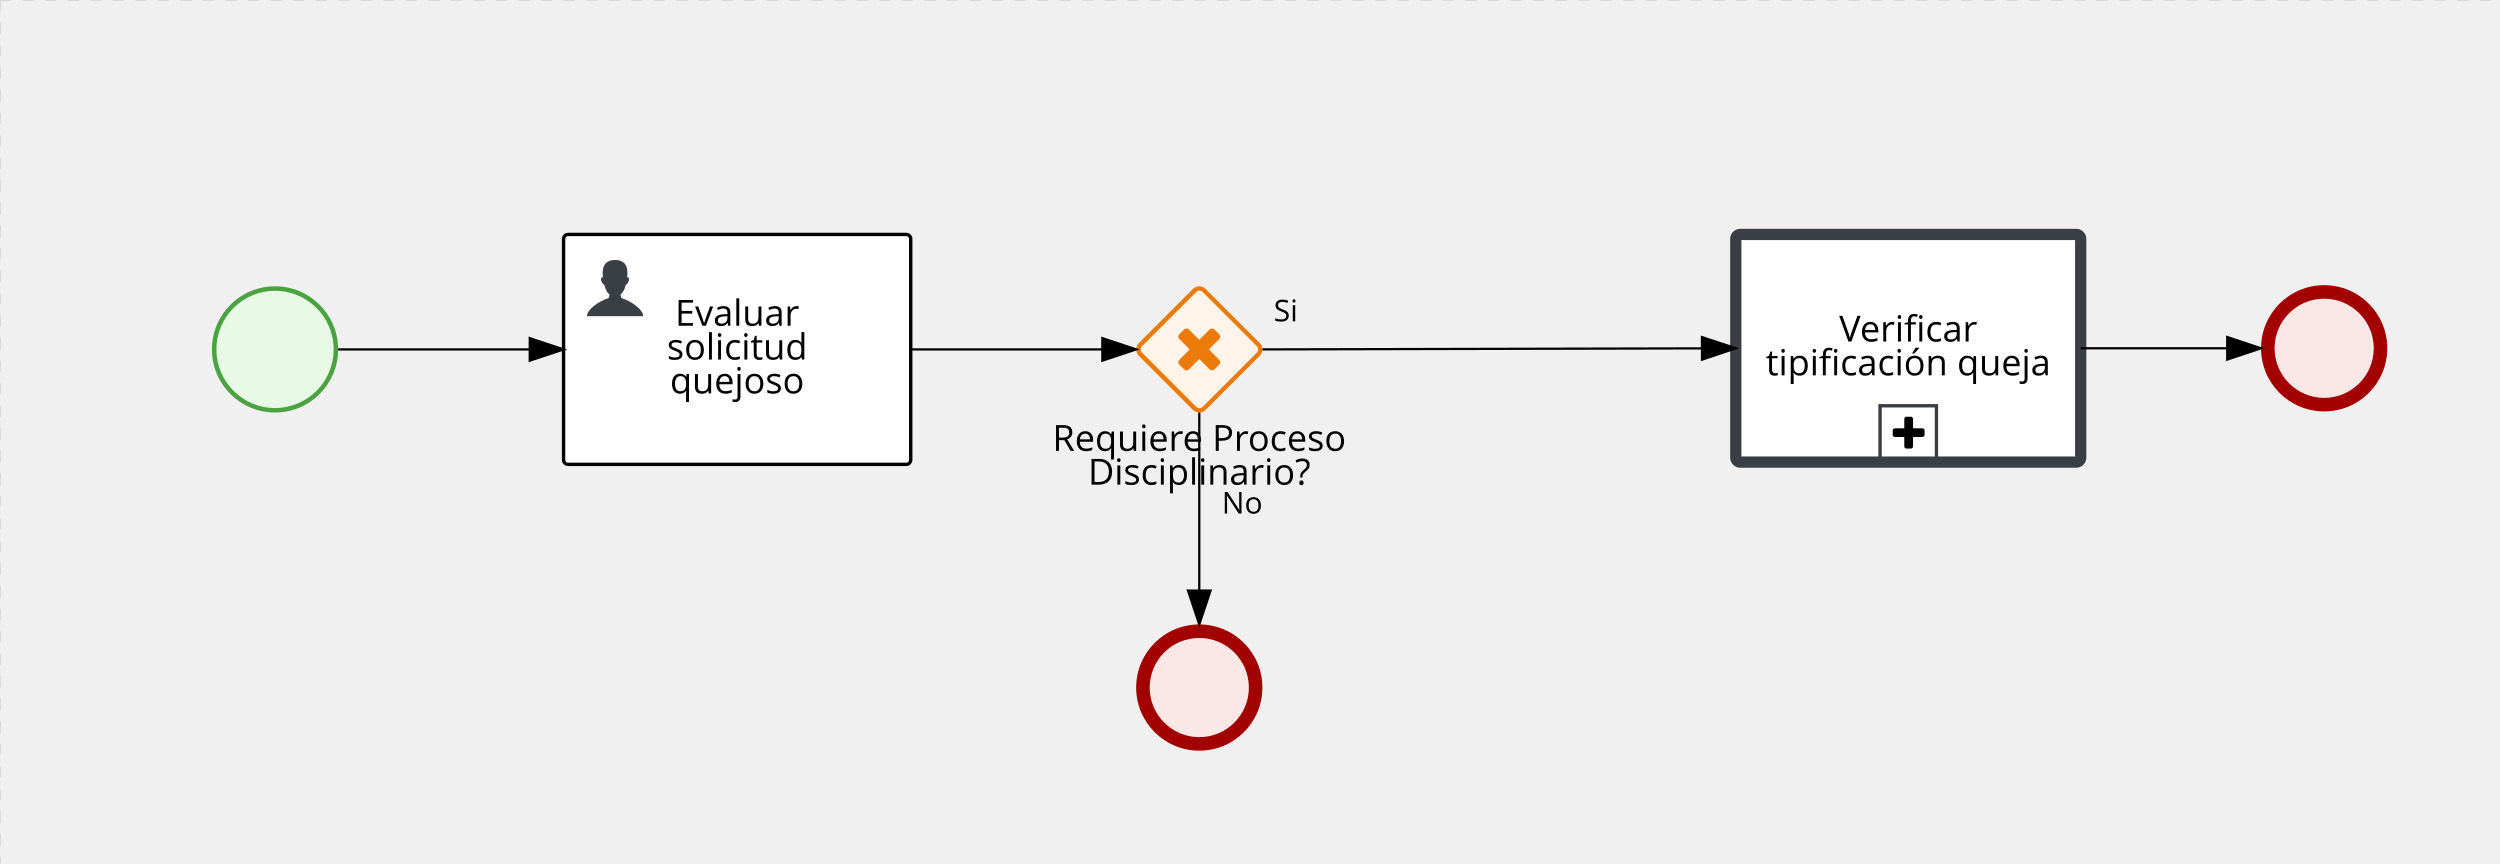
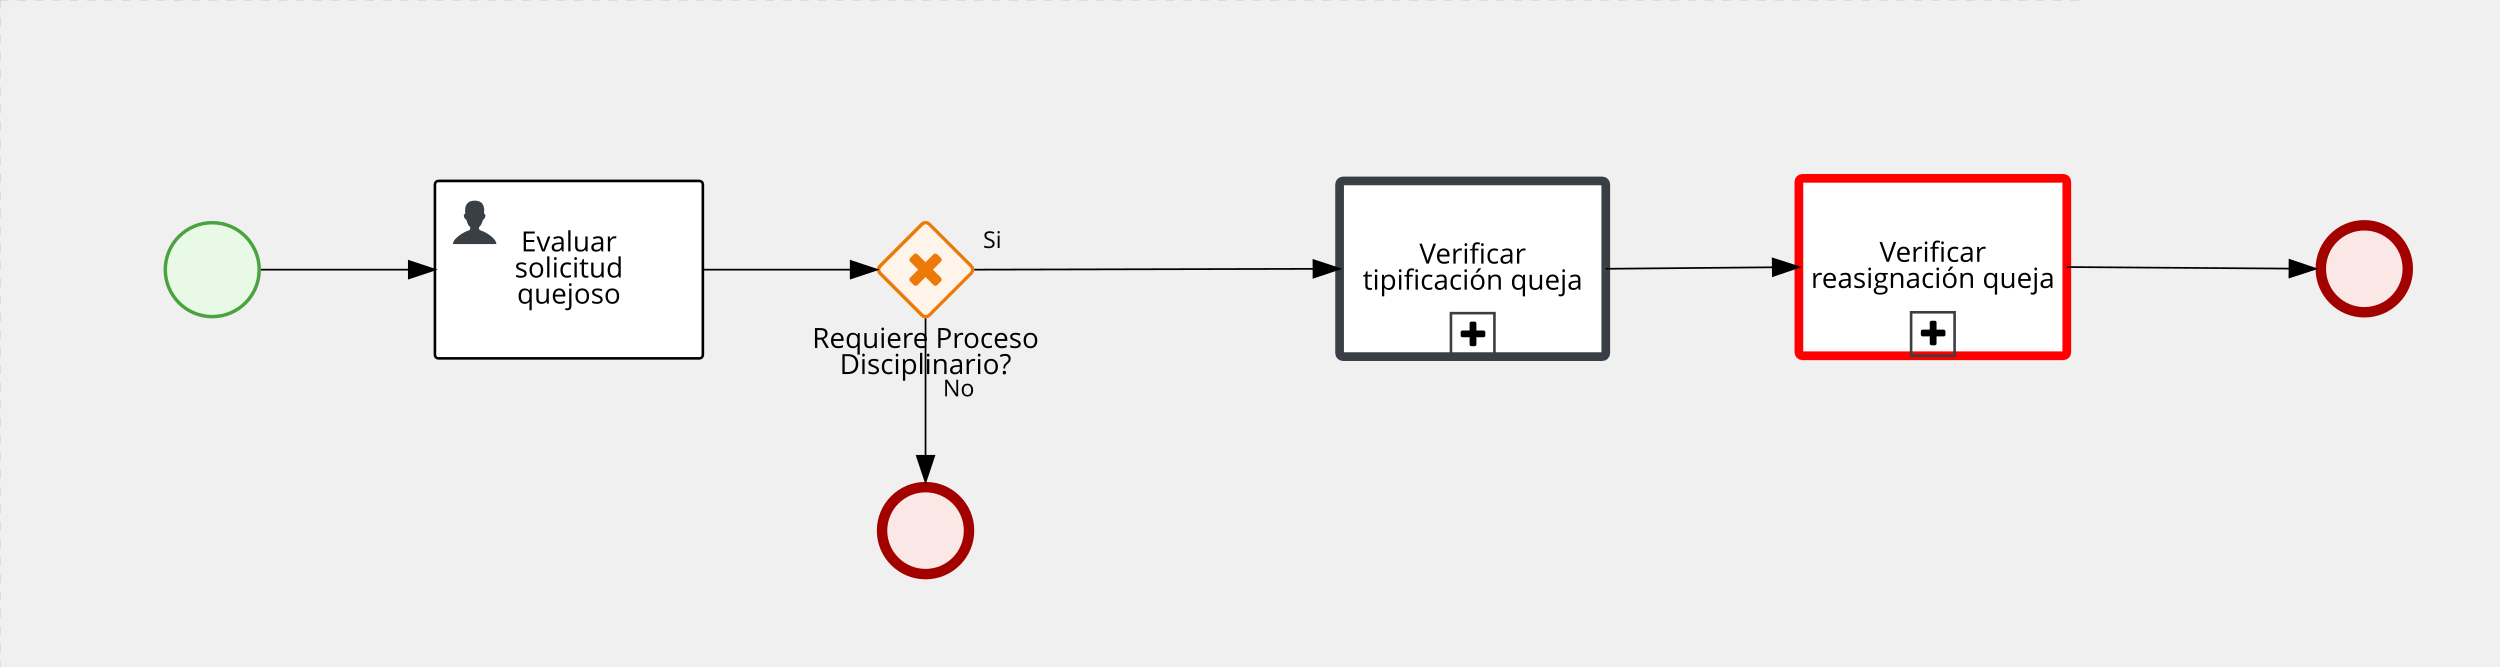
- <svg xmlns="http://www.w3.org/2000/svg" version="1.1" width="1109" height="383" viewBox="0 0 1109 383">
+ <svg xmlns="http://www.w3.org/2000/svg" version="1.1" width="1437" height="383" viewBox="0 0 1437 383">
  <defs />
  <g transform="matrix(1,0,0,1,0,0)">
    <g>
      <g>
        <g>
          <path fill="none" stroke="#d3d3d3" paint-order="fill stroke markers" d=" M 0 0 L 1200 0" stroke-miterlimit="10" stroke-opacity="0.8" stroke-dasharray="5" />
        </g>
        <g>
          <path fill="none" stroke="#d3d3d3" paint-order="fill stroke markers" d=" M 0 0 L 0 800" stroke-miterlimit="10" stroke-opacity="0.8" stroke-dasharray="5" />
        </g>
      </g>
      <g id="_69D00FBE-A0F2-4FB8-A44A-66DE2E75900B" bpmn2nodeid="_69D00FBE-A0F2-4FB8-A44A-66DE2E75900B" transform="matrix(1,0,0,1,250,104)">
        <g>
          <path fill="none" stroke="none" />
        </g>
        <g transform="matrix(1,0,0,1,0,0)">
          <path fill="#ffffff" stroke="none" id="_69D00FBE-A0F2-4FB8-A44A-66DE2E75900B?shapeType=BACKGROUND" paint-order="stroke fill markers" d=" M 2 0 L 152 0 L 152 0 A 2 2 0 0 1 154 2 L 154 100 L 154 100 A 2 2 0 0 1 152 102 L 2 102 L 2 102 A 2 2 0 0 1 0 100 L 0 2 L 0 2 A 2 2 0 0 1 2 0 Z" />
        </g>
        <g transform="matrix(1,0,0,1,0,0)">
          <path fill="none" stroke="#000000" id="_69D00FBE-A0F2-4FB8-A44A-66DE2E75900B?shapeType=BORDER&amp;renderType=STROKE" paint-order="fill stroke markers" d=" M 2 0 L 152 0 L 152 0 A 2 2 0 0 1 154 2 L 154 100 L 154 100 A 2 2 0 0 1 152 102 L 2 102 L 2 102 A 2 2 0 0 1 0 100 L 0 2 L 0 2 A 2 2 0 0 1 2 0 Z" stroke-miterlimit="10" stroke-width="1.5" stroke-dasharray="" />
        </g>
        <g>
          <g transform="matrix(0.06,0,0,0.06,9.4,9.4)">
            <g transform="matrix(1,0,0,1,0,0)">
              <path fill="#393f44" stroke="none" id="_69D00FBE-A0F2-4FB8-A44A-66DE2E75900B_task__RvU5__iZSm" paint-order="stroke fill markers" d=" M 0 0 M 16 445.21 C 16 440.869 18.784 431.129 22.001 424.217 C 35.768 394.64 77.283 359.28 129 333.084 C 144.516 325.224 157.347 319.964 167.807 317.174 C 171.932 316.074 175.729 314.414 176.525 313.363 C 178.894 310.234 180.914 302.908 181.727 294.5 L 182.5 286.5 L 178.507 283.455 C 166.303 274.146 154.284 251.678 148.04 226.5 C 145.611 216.707 145.056 215.462 142.984 215.158 C 141.703 214.97 138.083 212.243 134.939 209.099 C 123.233 197.393 116.891 177.376 121.44 166.49 C 123.002 162.751 128.155 159.01 131.75 159.004 C 134.448 159 134.471 158.603 132.914 138.788 C 130.927 113.496 134.279 92.265 143.132 74.076 C 152.232 55.38 167.569 42.882 189.049 36.66 C 210.203 30.532 237.797 30.532 258.951 36.66 C 300.042 48.563 318.958 83.806 314.955 141 C 314.32 150.075 313.624 157.788 313.409 158.14 C 313.194 158.493 314.575 159.073 316.479 159.43 C 328.929 161.766 330.986 177.018 321.496 196.621 C 316.903 206.109 309.357 214.508 304.817 215.185 C 303.023 215.453 302.293 217.146 299.943 226.5 C 296.659 239.567 294.474 245.305 287.948 257.995 C 282.491 268.606 273.035 281.109 268.108 284.229 L 264.871 286.278 L 265.518 292.889 C 266.345 301.33 268.639 309.871 270.877 312.837 C 272.067 314.415 275.002 315.79 280.063 317.139 C 291.069 320.075 303.617 325.274 321 334.102 C 369.815 358.891 410.848 393.758 425.032 422.5 C 429.07 430.682 432 440.232 432 445.21 L 432 448 L 224 448 L 16 448 L 16 445.21 Z" />
            </g>
          </g>
        </g>
        <g transform="matrix(1,0,0,1,4.04,13.68)">
          <g transform="matrix(0.04,0,0,0.04,63.36,69.12)">
            <g transform="matrix(1,0,0,1,0,0)">
              <path fill="none" stroke="none" />
            </g>
            <g transform="matrix(1,0,0,1,0,0)">
              <path fill="none" stroke="none" />
            </g>
          </g>
        </g>
        <g transform="matrix(1,0,0,1,43.75781,28.5)">
          <text fill="#000000" stroke="none" font-family="Open Sans" font-size="12pt" font-style="normal" font-weight="normal" text-decoration="normal" x="33.242" y="12" text-anchor="middle" dominant-baseline="alphabetic"> Evaluar  </text>
          <text fill="#000000" stroke="none" font-family="Open Sans" font-size="12pt" font-style="normal" font-weight="normal" text-decoration="normal" x="33.242" y="27" text-anchor="middle" dominant-baseline="alphabetic">solicitud </text>
          <text fill="#000000" stroke="none" font-family="Open Sans" font-size="12pt" font-style="normal" font-weight="normal" text-decoration="normal" x="33.242" y="42" text-anchor="middle" dominant-baseline="alphabetic"> quejoso </text>
        </g>
      </g>
-       <g transform="matrix(1,0,0,1,250,104)" />
      <g id="_AC53E345-0389-4104-97FD-288A46D78DD2" bpmn2nodeid="_AC53E345-0389-4104-97FD-288A46D78DD2" transform="matrix(1,0,0,1,504,277)">
        <g>
          <path fill="none" stroke="none" />
        </g>
        <g transform="matrix(0.125,0,0,0.125,0,0)">
          <g transform="matrix(1,0,0,1,0,0)">
            <path fill="#fce7e7" stroke="none" id="_AC53E345-0389-4104-97FD-288A46D78DD2?shapeType=BACKGROUND" paint-order="stroke fill markers" d=" M 0 0 M 444 224 C 444 263.9 434.2 300.8 414.4 334.5 C 394.7 368.2 368 394.9 334.4 414.5 C 300.8 434.1 263.9 444 224 444 C 184.1 444 147.2 434.2 113.5 414.4 C 79.8 394.7 53.1 368 33.5 334.4 C 13.9 300.8 4 263.9 4 224 C 4 184.1 13.8 147.2 33.6 113.5 C 53.4 79.8 80.1 53.1 113.6 33.5 C 147.1 13.9 184.1 4 224 4 C 263.9 4 300.8 13.8 334.5 33.6 C 368.2 53.4 394.9 80.1 414.5 113.6 C 434.1 147.1 444 184.1 444 224 Z" />
          </g>
          <g>
            <g transform="matrix(1,0,0,1,0,0)">
              <g transform="matrix(1,0,0,1,0,0)">
                <path fill="#a30000" stroke="none" id="_AC53E345-0389-4104-97FD-288A46D78DD2?shapeType=BORDER&amp;renderType=FILL" paint-order="stroke fill markers" d=" M 0 0 M 224 0 C 100.3 0 0 100.3 0 224 C 0 347.7 100.3 448 224 448 C 347.7 448 448 347.7 448 224 C 448 100.3 347.7 0 224 0 Z M 0 0 M 224 400 C 126.8 400 48 321.2 48 224 C 48 126.8 126.8 48 224 48 C 321.2 48 400 126.8 400 224 C 400 321.2 321.2 400 224 400 Z" />
              </g>
            </g>
          </g>
        </g>
        <g transform="matrix(1,0,0,1,28,61)" />
      </g>
-       <g transform="matrix(1,0,0,1,504,277)" />
      <g id="_AED58D46-754F-46B2-9B2E-2472ABA76529" bpmn2nodeid="_AED58D46-754F-46B2-9B2E-2472ABA76529" transform="matrix(1,0,0,1,770,104)">
        <g>
          <path fill="none" stroke="none" />
        </g>
        <g transform="matrix(1,0,0,1,0,0)">
          <path fill="#ffffff" stroke="none" id="_AED58D46-754F-46B2-9B2E-2472ABA76529?shapeType=BACKGROUND" paint-order="stroke fill markers" d=" M 2 0 L 151 0 L 151 0 A 2 2 0 0 1 153 2 L 153 99 L 153 99 A 2 2 0 0 1 151 101 L 2 101 L 2 101 A 2 2 0 0 1 0 99 L 0 2 L 0 2 A 2 2 0 0 1 2 0 Z" />
        </g>
        <g transform="matrix(1,0,0,1,0,0)">
-           <path fill="none" stroke="#393f44" id="_AED58D46-754F-46B2-9B2E-2472ABA76529?shapeType=BORDER&amp;renderType=STROKE" paint-order="fill stroke markers" d=" M 2 0 L 151 0 L 151 0 A 2 2 0 0 1 153 2 L 153 99 L 153 99 A 2 2 0 0 1 151 101 L 2 101 L 2 101 A 2 2 0 0 1 0 99 L 0 2 L 0 2 A 2 2 0 0 1 2 0 Z" stroke-miterlimit="10" stroke-width="5" stroke-dasharray="" />
+           <path fill="none" stroke="rgb(57,63,68)" id="_AED58D46-754F-46B2-9B2E-2472ABA76529?shapeType=BORDER&amp;renderType=STROKE" paint-order="fill stroke markers" d=" M 2 0 L 151 0 L 151 0 A 2 2 0 0 1 153 2 L 153 99 L 153 99 A 2 2 0 0 1 151 101 L 2 101 L 2 101 A 2 2 0 0 1 0 99 L 0 2 L 0 2 A 2 2 0 0 1 2 0 Z" stroke-miterlimit="10" stroke-width="5" stroke-dasharray="" />
        </g>
        <g transform="matrix(1,0,0,1,1,10)">
          <g transform="matrix(1,0,0,1,0,0)">
            <g transform="matrix(1,0,0,1,63,66)">
              <path fill="none" stroke="#393f44" id="_AED58D46-754F-46B2-9B2E-2472ABA76529_subProcessReusableNormalBoundingBox" paint-order="fill stroke markers" d=" M 0 0 L 25 0 L 25 25 L 0 25 L 0 0 Z Z" stroke-miterlimit="10" stroke-width="1.5" stroke-dasharray="" />
            </g>
            <g transform="matrix(0.04,0,0,0.04,68.64,69.6)">
              <path fill="#000000" stroke="#000000" id="_AED58D46-754F-46B2-9B2E-2472ABA76529_subProcessReusableNormalReusableIcon" paint-order="fill stroke markers" d=" M 0 0 M 352 184 L 352 232 C 352 238.7 349.7 244.3 345 249 C 340.3 253.7 334.7 256 328 256 L 224 256 L 224 360 C 224 366.7 221.7 372.3 217 377 C 212.3 381.7 206.7 384 200 384 L 152 384 C 145.3 384 139.7 381.7 135 377 C 130.3 372.3 128 366.7 128 360 L 128 256 L 24 256 C 17.3 256 11.7 253.7 7 249 C 2.3 244.3 0 238.7 0 232 L 0 184 C 0 177.3 2.3 171.7 7 167 C 11.7 162.3 17.3 160 24 160 L 128 160 L 128 56 C 128 49.3 130.3 43.7 135 39 C 139.7 34.3 145.3 32 152 32 L 200 32 C 206.7 32 212.3 34.3 217 39 C 221.7 43.7 224 49.3 224 56 L 224 160 L 328 160 C 334.7 160 340.3 162.3 345 167 C 349.7 171.7 352 177.3 352 184 Z" stroke-miterlimit="10" stroke-dasharray="" />
            </g>
          </g>
        </g>
        <g transform="matrix(1,0,0,1,12.82,10)">
          <g transform="matrix(1,0,0,1,0,0)">
            <g transform="matrix(1,0,0,1,63,66)">
              <path fill="none" stroke="none" />
            </g>
            <g transform="matrix(0.04,0,0,0.04,68.64,69.6)">
              <path fill="none" stroke="none" />
            </g>
            <g transform="matrix(0.04,0,0,0.04,40.32,71.04)">
              <path fill="none" stroke="none" />
            </g>
            <g transform="matrix(0.04,0,0,0.04,39.36,72)">
              <path fill="none" stroke="none" />
            </g>
          </g>
        </g>
        <g transform="matrix(1,0,0,1,13.30859,35.5)">
          <text fill="#000000" stroke="none" font-family="Open Sans" font-size="12pt" font-style="normal" font-weight="normal" text-decoration="normal" x="63.191" y="12" text-anchor="middle" dominant-baseline="alphabetic">       Verificar         </text>
          <text fill="#000000" stroke="none" font-family="Open Sans" font-size="12pt" font-style="normal" font-weight="normal" text-decoration="normal" x="63.191" y="27" text-anchor="middle" dominant-baseline="alphabetic">tipificación queja</text>
        </g>
      </g>
-       <g transform="matrix(1,0,0,1,770,104)" />
      <g id="_6852A6C6-319A-401D-954A-CB2D197932F0" bpmn2nodeid="_6852A6C6-319A-401D-954A-CB2D197932F0" transform="matrix(1,0,0,1,504,127)">
        <g>
          <path fill="none" stroke="none" />
        </g>
        <g transform="matrix(0.125,0,0,0.125,0,0)">
          <g transform="matrix(1,0,0,1,0,0)">
            <path fill="#fef4ea" stroke="none" id="_6852A6C6-319A-401D-954A-CB2D197932F0?shapeType=BACKGROUND" paint-order="stroke fill markers" d=" M 0 0 M 224.4 4.3 C 216.4 4.3 208.4 7.3 202.3 13.4 L 13.5 202.2 C 1.3 214.4 1.3 234.2 13.5 246.4 L 202.2 435.1 C 208.3 441.2 216.4 444.2 224.3 444.2 C 232.2 444.2 240.3 441.2 246.4 435.1 L 435.1 246.4 C 447.3 234.2 447.3 214.4 435.1 202.2 L 246.5 13.4 C 240.4 7.3 232.4 4.3 224.4 4.3 L 224.4 4.3 Z" />
          </g>
          <g>
            <g transform="matrix(1,0,0,1,0,0)">
              <g transform="matrix(1,0,0,1,0,0)">
                <path fill="#ec7a08" stroke="none" id="_6852A6C6-319A-401D-954A-CB2D197932F0?shapeType=BORDER&amp;renderType=FILL" paint-order="stroke fill markers" d=" M 0 0 M 20.8 212.7 L 213.3 20.2 C 219.6 13.9 229.7 13.9 235.9 20.2 L 428.4 212.7 C 434.7 219 434.7 229.1 428.4 235.3 L 235.9 427.8 C 229.6 434.1 219.5 434.1 213.3 427.8 L 20.8 235.3 C 14.5 229.1 14.5 218.9 20.8 212.7 L 20.8 212.7 Z M 0 0 M 0 224 C 0 232.1 3.1 240.3 9.3 246.5 L 201.5 438.7 C 213.9 451.1 234.1 451.1 246.5 438.7 L 438.7 246.5 C 444.9 240.3 448 232.1 448 224 C 448 215.9 444.9 207.7 438.7 201.5 L 246.5 9.3 C 234.1 -3.1 213.9 -3.1 201.5 9.3 L 9.3 201.5 C 3.1 207.7 0 215.9 0 224 L 0 224 Z" />
              </g>
            </g>
          </g>
          <g>
            <g transform="matrix(1,0,0,1,0,0)">
              <g transform="matrix(1,0,0,1,0,0)">
                <path fill="#ec7a08" stroke="none" id="_6852A6C6-319A-401D-954A-CB2D197932F0_exclusive" paint-order="stroke fill markers" d=" M 0 0 M 298.2 269.2 C 298.2 272.6 297.1 275.3 294.7 277.7 L 277.7 294.7 C 275.3 297.1 272.6 298.2 269.2 298.2 C 265.8 298.2 263.1 297.1 260.7 294.7 L 224 258 L 187.2 294.8 C 184.8 297.2 182.1 298.3 178.7 298.3 C 175.3 298.3 172.6 297.2 170.2 294.8 L 153.2 277.8 C 150.8 275.4 149.7 272.7 149.7 269.3 C 149.7 265.9 150.8 263.2 153.2 260.8 L 190 224 L 153.2 187.2 C 150.8 184.8 149.7 182 149.7 178.7 C 149.7 175.3 150.8 172.5 153.2 170.2 L 170.2 153.2 C 172.6 150.8 175.3 149.7 178.7 149.7 C 182.1 149.7 184.8 150.8 187.2 153.2 L 224 190 L 260.8 153.2 C 263.2 150.8 265.9 149.7 269.3 149.7 C 272.7 149.7 275.4 150.8 277.8 153.2 L 294.8 170.2 C 297.2 172.5 298.3 175.3 298.3 178.7 C 298.3 182 297.2 184.8 294.8 187.2 L 258 224 L 294.8 260.8 C 297.1 263.1 298.2 265.9 298.2 269.2 Z" />
              </g>
            </g>
          </g>
        </g>
        <g transform="matrix(1,0,0,1,-39.20703,61)">
          <text fill="#000000" stroke="none" font-family="Open Sans" font-size="12pt" font-style="normal" font-weight="normal" text-decoration="normal" x="67.207" y="12" text-anchor="middle" dominant-baseline="alphabetic">Requiere Proceso </text>
          <text fill="#000000" stroke="none" font-family="Open Sans" font-size="12pt" font-style="normal" font-weight="normal" text-decoration="normal" x="67.207" y="27" text-anchor="middle" dominant-baseline="alphabetic">    Disciplinario?     </text>
        </g>
      </g>
-       <g transform="matrix(1,0,0,1,504,127)" />
-       <g id="_31CE904C-C44C-4C2B-ABB2-613D77AB0D1A" bpmn2nodeid="_31CE904C-C44C-4C2B-ABB2-613D77AB0D1A" transform="matrix(1,0,0,1,1003,126.5)">
-         <g>
-           <path fill="none" stroke="none" />
-         </g>
-         <g transform="matrix(0.125,0,0,0.125,0,0)">
-           <g transform="matrix(1,0,0,1,0,0)">
-             <path fill="#fce7e7" stroke="none" id="_31CE904C-C44C-4C2B-ABB2-613D77AB0D1A?shapeType=BACKGROUND" paint-order="stroke fill markers" d=" M 0 0 M 444 224 C 444 263.9 434.2 300.8 414.4 334.5 C 394.7 368.2 368 394.9 334.4 414.5 C 300.8 434.1 263.9 444 224 444 C 184.1 444 147.2 434.2 113.5 414.4 C 79.8 394.7 53.1 368 33.5 334.4 C 13.9 300.8 4 263.9 4 224 C 4 184.1 13.8 147.2 33.6 113.5 C 53.4 79.8 80.1 53.1 113.6 33.5 C 147.1 13.9 184.1 4 224 4 C 263.9 4 300.8 13.8 334.5 33.6 C 368.2 53.4 394.9 80.1 414.5 113.6 C 434.1 147.1 444 184.1 444 224 Z" />
-           </g>
-           <g>
-             <g transform="matrix(1,0,0,1,0,0)">
-               <g transform="matrix(1,0,0,1,0,0)">
-                 <path fill="#a30000" stroke="none" id="_31CE904C-C44C-4C2B-ABB2-613D77AB0D1A?shapeType=BORDER&amp;renderType=FILL" paint-order="stroke fill markers" d=" M 0 0 M 224 0 C 100.3 0 0 100.3 0 224 C 0 347.7 100.3 448 224 448 C 347.7 448 448 347.7 448 224 C 448 100.3 347.7 0 224 0 Z M 0 0 M 224 400 C 126.8 400 48 321.2 48 224 C 48 126.8 126.8 48 224 48 C 321.2 48 400 126.8 400 224 C 400 321.2 321.2 400 224 400 Z" />
+       <g id="_4AFC201C-B914-4F1B-8EDA-ECE6555982ED" bpmn2nodeid="_4AFC201C-B914-4F1B-8EDA-ECE6555982ED" transform="matrix(1,0,0,1,94,127)">
+         <g>
+           <path fill="none" stroke="none" />
+         </g>
+         <g transform="matrix(0.125,0,0,0.125,0,0)">
+           <g transform="matrix(1,0,0,1,0,0)">
+             <path fill="#e8fae6" stroke="none" id="_4AFC201C-B914-4F1B-8EDA-ECE6555982ED?shapeType=BACKGROUND" paint-order="stroke fill markers" d=" M 0 0 M 444 224 C 444 263.9 434.2 300.8 414.4 334.5 C 394.7 368.2 368 394.9 334.4 414.5 C 300.8 434.1 263.9 444 224 444 C 184.1 444 147.2 434.2 113.5 414.4 C 79.8 394.7 53.1 368 33.5 334.4 C 13.9 300.8 4 263.9 4 224 C 4 184.1 13.8 147.2 33.6 113.5 C 53.4 79.8 80.1 53.1 113.6 33.5 C 147.1 13.9 184.1 4 224 4 C 263.9 4 300.8 13.8 334.5 33.6 C 368.2 53.4 394.9 80.1 414.5 113.6 C 434.1 147.1 444 184.1 444 224 Z" />
+           </g>
+           <g>
+             <g transform="matrix(1,0,0,1,0,0)">
+               <g transform="matrix(1,0,0,1,0,0)">
+                 <path fill="#4aa241" stroke="none" id="_4AFC201C-B914-4F1B-8EDA-ECE6555982ED?shapeType=BORDER&amp;renderType=FILL" paint-order="stroke fill markers" d=" M 0 0 M 224 0 C 100.3 0 0 100.3 0 224 C 0 347.7 100.3 448 224 448 C 347.7 448 448 347.7 448 224 C 448 100.3 347.7 0 224 0 Z M 0 0 M 224 432 C 109.1 432 16 338.9 16 224 C 16 109.1 109.1 16 224 16 C 338.9 16 432 109.1 432 224 C 432 338.9 338.9 432 224 432 Z" />
              </g>
            </g>
          </g>
        </g>
        <g transform="matrix(1,0,0,1,28,61)" />
      </g>
-       <g transform="matrix(1,0,0,1,1003,126.5)" />
-       <g id="_4AFC201C-B914-4F1B-8EDA-ECE6555982ED" bpmn2nodeid="_4AFC201C-B914-4F1B-8EDA-ECE6555982ED" transform="matrix(1,0,0,1,94,127)">
-         <g>
-           <path fill="none" stroke="none" />
-         </g>
-         <g transform="matrix(0.125,0,0,0.125,0,0)">
-           <g transform="matrix(1,0,0,1,0,0)">
-             <path fill="#e8fae6" stroke="none" id="_4AFC201C-B914-4F1B-8EDA-ECE6555982ED?shapeType=BACKGROUND" paint-order="stroke fill markers" d=" M 0 0 M 444 224 C 444 263.9 434.2 300.8 414.4 334.5 C 394.7 368.2 368 394.9 334.4 414.5 C 300.8 434.1 263.9 444 224 444 C 184.1 444 147.2 434.2 113.5 414.4 C 79.8 394.7 53.1 368 33.5 334.4 C 13.9 300.8 4 263.9 4 224 C 4 184.1 13.8 147.2 33.6 113.5 C 53.4 79.8 80.1 53.1 113.6 33.5 C 147.1 13.9 184.1 4 224 4 C 263.9 4 300.8 13.8 334.5 33.6 C 368.2 53.4 394.9 80.1 414.5 113.6 C 434.1 147.1 444 184.1 444 224 Z" />
-           </g>
-           <g>
-             <g transform="matrix(1,0,0,1,0,0)">
-               <g transform="matrix(1,0,0,1,0,0)">
-                 <path fill="#4aa241" stroke="none" id="_4AFC201C-B914-4F1B-8EDA-ECE6555982ED?shapeType=BORDER&amp;renderType=FILL" paint-order="stroke fill markers" d=" M 0 0 M 224 0 C 100.3 0 0 100.3 0 224 C 0 347.7 100.3 448 224 448 C 347.7 448 448 347.7 448 224 C 448 100.3 347.7 0 224 0 Z M 0 0 M 224 432 C 109.1 432 16 338.9 16 224 C 16 109.1 109.1 16 224 16 C 338.9 16 432 109.1 432 224 C 432 338.9 338.9 432 224 432 Z" />
-               </g>
-             </g>
-           </g>
-         </g>
-         <g transform="matrix(1,0,0,1,28,61)" />
-       </g>
-       <g transform="matrix(1,0,0,1,94,127)" />
      <g id="_3570A152-DA6F-454D-9887-951269D92194" bpmn2nodeid="_3570A152-DA6F-454D-9887-951269D92194">
        <g>
          <path fill="none" stroke="#000000" paint-order="fill stroke markers" d=" M 150 155 L 235 155" stroke-miterlimit="10" stroke-dasharray="" />
        </g>
        <g transform="matrix(1,0,0,1,150,155)" />
        <g transform="matrix(6.123233995736766e-17,1,-1,6.123233995736766e-17,250,150)">
          <path fill="#000000" stroke="#000000" paint-order="fill stroke markers" d=" M 10 15 L 0 15 L 5 0 Z" stroke-miterlimit="10" stroke-dasharray="" />
        </g>
        <g transform="matrix(1,0,0,1,150,145)" />
      </g>
      <g id="_E15CB0EC-C576-4A91-9387-A993B92E55DE" bpmn2nodeid="_E15CB0EC-C576-4A91-9387-A993B92E55DE">
        <g>
          <path fill="none" stroke="#000000" paint-order="fill stroke markers" d=" M 404 155 L 489 155" stroke-miterlimit="10" stroke-dasharray="" />
        </g>
        <g transform="matrix(1,0,0,1,404,155)" />
        <g transform="matrix(6.123233995736766e-17,1,-1,6.123233995736766e-17,504,150)">
          <path fill="#000000" stroke="#000000" paint-order="fill stroke markers" d=" M 10 15 L 0 15 L 5 0 Z" stroke-miterlimit="10" stroke-dasharray="" />
        </g>
        <g transform="matrix(1,0,0,1,404,145)" />
      </g>
      <g id="_212FA31C-AE64-44A9-BB5D-690F2E778CF8" bpmn2nodeid="_212FA31C-AE64-44A9-BB5D-690F2E778CF8">
        <g>
          <path fill="none" stroke="#000000" paint-order="fill stroke markers" d=" M 532 183 L 532 262" stroke-miterlimit="10" stroke-dasharray="" />
        </g>
        <g transform="matrix(1,0,0,1,532,183)" />
        <g transform="matrix(-1,1.2246467991473532e-16,-1.2246467991473532e-16,-1,537,277)">
          <path fill="#000000" stroke="#000000" paint-order="fill stroke markers" d=" M 10 15 L 0 15 L 5 0 Z" stroke-miterlimit="10" stroke-dasharray="" />
        </g>
        <g transform="matrix(1,0,0,1,542,219)">
          <text fill="#000000" stroke="none" font-family="Open Sans" font-size="10pt" font-style="normal" font-weight="normal" text-decoration="normal" x="0" y="8.8" text-anchor="start" dominant-baseline="alphabetic">No                      </text>
        </g>
      </g>
      <g id="_D22060E0-72F2-4792-A1B1-7044F6999EB8" bpmn2nodeid="_D22060E0-72F2-4792-A1B1-7044F6999EB8">
        <g>
          <path fill="none" stroke="#000000" paint-order="fill stroke markers" d=" M 560 155 L 755 154.536" stroke-miterlimit="10" stroke-dasharray="" />
        </g>
        <g transform="matrix(1,0,0,1,560,155)" />
        <g transform="matrix(0.002380946,0.9999972,-0.9999972,0.002380946,769.9881,149.5)">
          <path fill="#000000" stroke="#000000" paint-order="fill stroke markers" d=" M 10 15 L 0 15 L 5 0 Z" stroke-miterlimit="10" stroke-dasharray="" />
        </g>
        <g transform="matrix(1,0,0,1,565.0241,133.75)">
          <text fill="#000000" stroke="none" font-family="Open Sans" font-size="10pt" font-style="normal" font-weight="normal" text-decoration="normal" x="0" y="8.8" text-anchor="start" dominant-baseline="alphabetic">Si                                                       </text>
        </g>
      </g>
+       <g transform="matrix(1,0,0,1,250,104)" />
+       <g transform="matrix(1,0,0,1,504,277)" />
+       <g transform="matrix(1,0,0,1,770,104)" />
+       <g transform="matrix(1,0,0,1,504,127)" />
+       <g transform="matrix(1,0,0,1,94,127)" />
+       <g id="_31CE904C-C44C-4C2B-ABB2-613D77AB0D1A" bpmn2nodeid="_31CE904C-C44C-4C2B-ABB2-613D77AB0D1A" transform="matrix(1,0,0,1,1331,126.5)">
+         <g>
+           <path fill="none" stroke="none" />
+         </g>
+         <g transform="matrix(0.125,0,0,0.125,0,0)">
+           <g transform="matrix(1,0,0,1,0,0)">
+             <path fill="#fce7e7" stroke="none" id="_31CE904C-C44C-4C2B-ABB2-613D77AB0D1A?shapeType=BACKGROUND" paint-order="stroke fill markers" d=" M 0 0 M 444 224 C 444 263.9 434.2 300.8 414.4 334.5 C 394.7 368.2 368 394.9 334.4 414.5 C 300.8 434.1 263.9 444 224 444 C 184.1 444 147.2 434.2 113.5 414.4 C 79.8 394.7 53.1 368 33.5 334.4 C 13.9 300.8 4 263.9 4 224 C 4 184.1 13.8 147.2 33.6 113.5 C 53.4 79.8 80.1 53.1 113.6 33.5 C 147.1 13.9 184.1 4 224 4 C 263.9 4 300.8 13.8 334.5 33.6 C 368.2 53.4 394.9 80.1 414.5 113.6 C 434.1 147.1 444 184.1 444 224 Z" />
+           </g>
+           <g>
+             <g transform="matrix(1,0,0,1,0,0)">
+               <g transform="matrix(1,0,0,1,0,0)">
+                 <path fill="rgb(163,0,0)" stroke="none" id="_31CE904C-C44C-4C2B-ABB2-613D77AB0D1A?shapeType=BORDER&amp;renderType=FILL" paint-order="stroke fill markers" d=" M 0 0 M 224 0 C 100.3 0 0 100.3 0 224 C 0 347.7 100.3 448 224 448 C 347.7 448 448 347.7 448 224 C 448 100.3 347.7 0 224 0 Z M 0 0 M 224 400 C 126.8 400 48 321.2 48 224 C 48 126.8 126.8 48 224 48 C 321.2 48 400 126.8 400 224 C 400 321.2 321.2 400 224 400 Z" />
+               </g>
+             </g>
+           </g>
+         </g>
+         <g transform="matrix(1,0,0,1,28,61)" />
+       </g>
+       <g transform="matrix(1,0,0,1,1331,126.5)" />
+       <g id="_8F875627-31AB-45F9-9A48-E129BA36AEC7" bpmn2nodeid="_8F875627-31AB-45F9-9A48-E129BA36AEC7" transform="matrix(1,0,0,1,1034,102.5)">
+         <g>
+           <path fill="none" stroke="none" />
+         </g>
+         <g transform="matrix(1,0,0,1,0,0)">
+           <path fill="#ffffff" stroke="none" id="_8F875627-31AB-45F9-9A48-E129BA36AEC7?shapeType=BACKGROUND" paint-order="stroke fill markers" d=" M 2 0 L 152 0 L 152 0 A 2 2 0 0 1 154 2 L 154 100 L 154 100 A 2 2 0 0 1 152 102 L 2 102 L 2 102 A 2 2 0 0 1 0 100 L 0 2 L 0 2 A 2 2 0 0 1 2 0 Z" />
+         </g>
+         <g transform="matrix(1,0,0,1,0,0)">
+           <path fill="none" stroke="rgb(255,0,0)" id="_8F875627-31AB-45F9-9A48-E129BA36AEC7?shapeType=BORDER&amp;renderType=STROKE" paint-order="fill stroke markers" d=" M 2 0 L 152 0 L 152 0 A 2 2 0 0 1 154 2 L 154 100 L 154 100 A 2 2 0 0 1 152 102 L 2 102 L 2 102 A 2 2 0 0 1 0 100 L 0 2 L 0 2 A 2 2 0 0 1 2 0 Z" stroke-miterlimit="10" stroke-width="5" stroke-dasharray="" />
+         </g>
+         <g transform="matrix(1,0,0,1,1.5,11)">
+           <g transform="matrix(1,0,0,1,0,0)">
+             <g transform="matrix(1,0,0,1,63,66)">
+               <path fill="none" stroke="#393f44" id="_8F875627-31AB-45F9-9A48-E129BA36AEC7_subProcessReusableNormalBoundingBox" paint-order="fill stroke markers" d=" M 0 0 L 25 0 L 25 25 L 0 25 L 0 0 Z Z" stroke-miterlimit="10" stroke-width="1.5" stroke-dasharray="" />
+             </g>
+             <g transform="matrix(0.04,0,0,0.04,68.64,69.6)">
+               <path fill="#000000" stroke="#000000" id="_8F875627-31AB-45F9-9A48-E129BA36AEC7_subProcessReusableNormalReusableIcon" paint-order="fill stroke markers" d=" M 0 0 M 352 184 L 352 232 C 352 238.7 349.7 244.3 345 249 C 340.3 253.7 334.7 256 328 256 L 224 256 L 224 360 C 224 366.7 221.7 372.3 217 377 C 212.3 381.7 206.7 384 200 384 L 152 384 C 145.3 384 139.7 381.7 135 377 C 130.3 372.3 128 366.7 128 360 L 128 256 L 24 256 C 17.3 256 11.7 253.7 7 249 C 2.3 244.3 0 238.7 0 232 L 0 184 C 0 177.3 2.3 171.7 7 167 C 11.7 162.3 17.3 160 24 160 L 128 160 L 128 56 C 128 49.3 130.3 43.7 135 39 C 139.7 34.3 145.3 32 152 32 L 200 32 C 206.7 32 212.3 34.3 217 39 C 221.7 43.7 224 49.3 224 56 L 224 160 L 328 160 C 334.7 160 340.3 162.3 345 167 C 349.7 171.7 352 177.3 352 184 Z" stroke-miterlimit="10" stroke-dasharray="" />
+             </g>
+           </g>
+         </g>
+         <g transform="matrix(1,0,0,1,13.32,11)">
+           <g transform="matrix(1,0,0,1,0,0)">
+             <g transform="matrix(1,0,0,1,63,66)">
+               <path fill="none" stroke="none" />
+             </g>
+             <g transform="matrix(0.04,0,0,0.04,68.64,69.6)">
+               <path fill="none" stroke="none" />
+             </g>
+             <g transform="matrix(0.04,0,0,0.04,40.32,71.04)">
+               <path fill="none" stroke="none" />
+             </g>
+             <g transform="matrix(0.04,0,0,0.04,39.36,72)">
+               <path fill="none" stroke="none" />
+             </g>
+           </g>
+         </g>
+         <g transform="matrix(1,0,0,1,6.949219,36)">
+           <text fill="#000000" stroke="none" font-family="Open Sans" font-size="12pt" font-style="normal" font-weight="normal" text-decoration="normal" x="70.051" y="12" text-anchor="middle" dominant-baseline="alphabetic">         Verificar          </text>
+           <text fill="#000000" stroke="none" font-family="Open Sans" font-size="12pt" font-style="normal" font-weight="normal" text-decoration="normal" x="70.051" y="27" text-anchor="middle" dominant-baseline="alphabetic">reasignación queja</text>
+         </g>
+       </g>
+       <g id="_D462A5DF-0CEB-4F3D-9AA2-E84DF9727051" bpmn2nodeid="_D462A5DF-0CEB-4F3D-9AA2-E84DF9727051">
+         <g>
+           <path fill="none" stroke="#000000" paint-order="fill stroke markers" d=" M 923 154.5 L 1019.001 153.635" stroke-miterlimit="10" stroke-dasharray="" />
+         </g>
+         <g transform="matrix(1,0,0,1,923,154.5)" />
+         <g transform="matrix(0.009008643,0.9999594,-0.9999594,0.009008643,1033.955,148.5002)">
+           <path fill="#000000" stroke="#000000" paint-order="fill stroke markers" d=" M 10 15 L 0 15 L 5 0 Z" stroke-miterlimit="10" stroke-dasharray="" />
+         </g>
+         <g transform="matrix(1,0,0,1,923.0901,144.0004)" />
+       </g>
      <g id="_A63100F0-83B2-43D9-BDD5-1344DA4042E2" bpmn2nodeid="_A63100F0-83B2-43D9-BDD5-1344DA4042E2">
        <g>
-           <path fill="none" stroke="#000000" paint-order="fill stroke markers" d=" M 923 154.5 L 988 154.5" stroke-miterlimit="10" stroke-dasharray="" />
-         </g>
-         <g transform="matrix(1,0,0,1,923,154.5)" />
-         <g transform="matrix(6.123233995736766e-17,1,-1,6.123233995736766e-17,1003,149.5)">
-           <path fill="#000000" stroke="#000000" paint-order="fill stroke markers" d=" M 10 15 L 0 15 L 5 0 Z" stroke-miterlimit="10" stroke-dasharray="" />
-         </g>
-         <g transform="matrix(1,0,0,1,923,144.5)" />
-       </g>
+           <path fill="none" stroke="rgb(0,0,0)" paint-order="fill stroke markers" d=" M 1188 153.5 L 1316 154.395" stroke-miterlimit="10" stroke-dasharray="" />
+         </g>
+         <g transform="matrix(1,0,0,1,1188,153.5)" />
+         <g transform="matrix(-0.006992836,0.9999755,-0.9999755,-0.006992836,1331.035,149.5001)">
+           <path fill="rgb(0,0,0)" stroke="rgb(0,0,0)" paint-order="fill stroke markers" d=" M 10 15 L 0 15 L 5 0 Z" stroke-miterlimit="10" stroke-dasharray="" />
+         </g>
+         <g transform="matrix(1,0,0,1,1188.07,144.0002)" />
+       </g>
+       <g transform="matrix(1,0,0,1,1034,102.5)" />
    </g>
  </g>
</svg>
